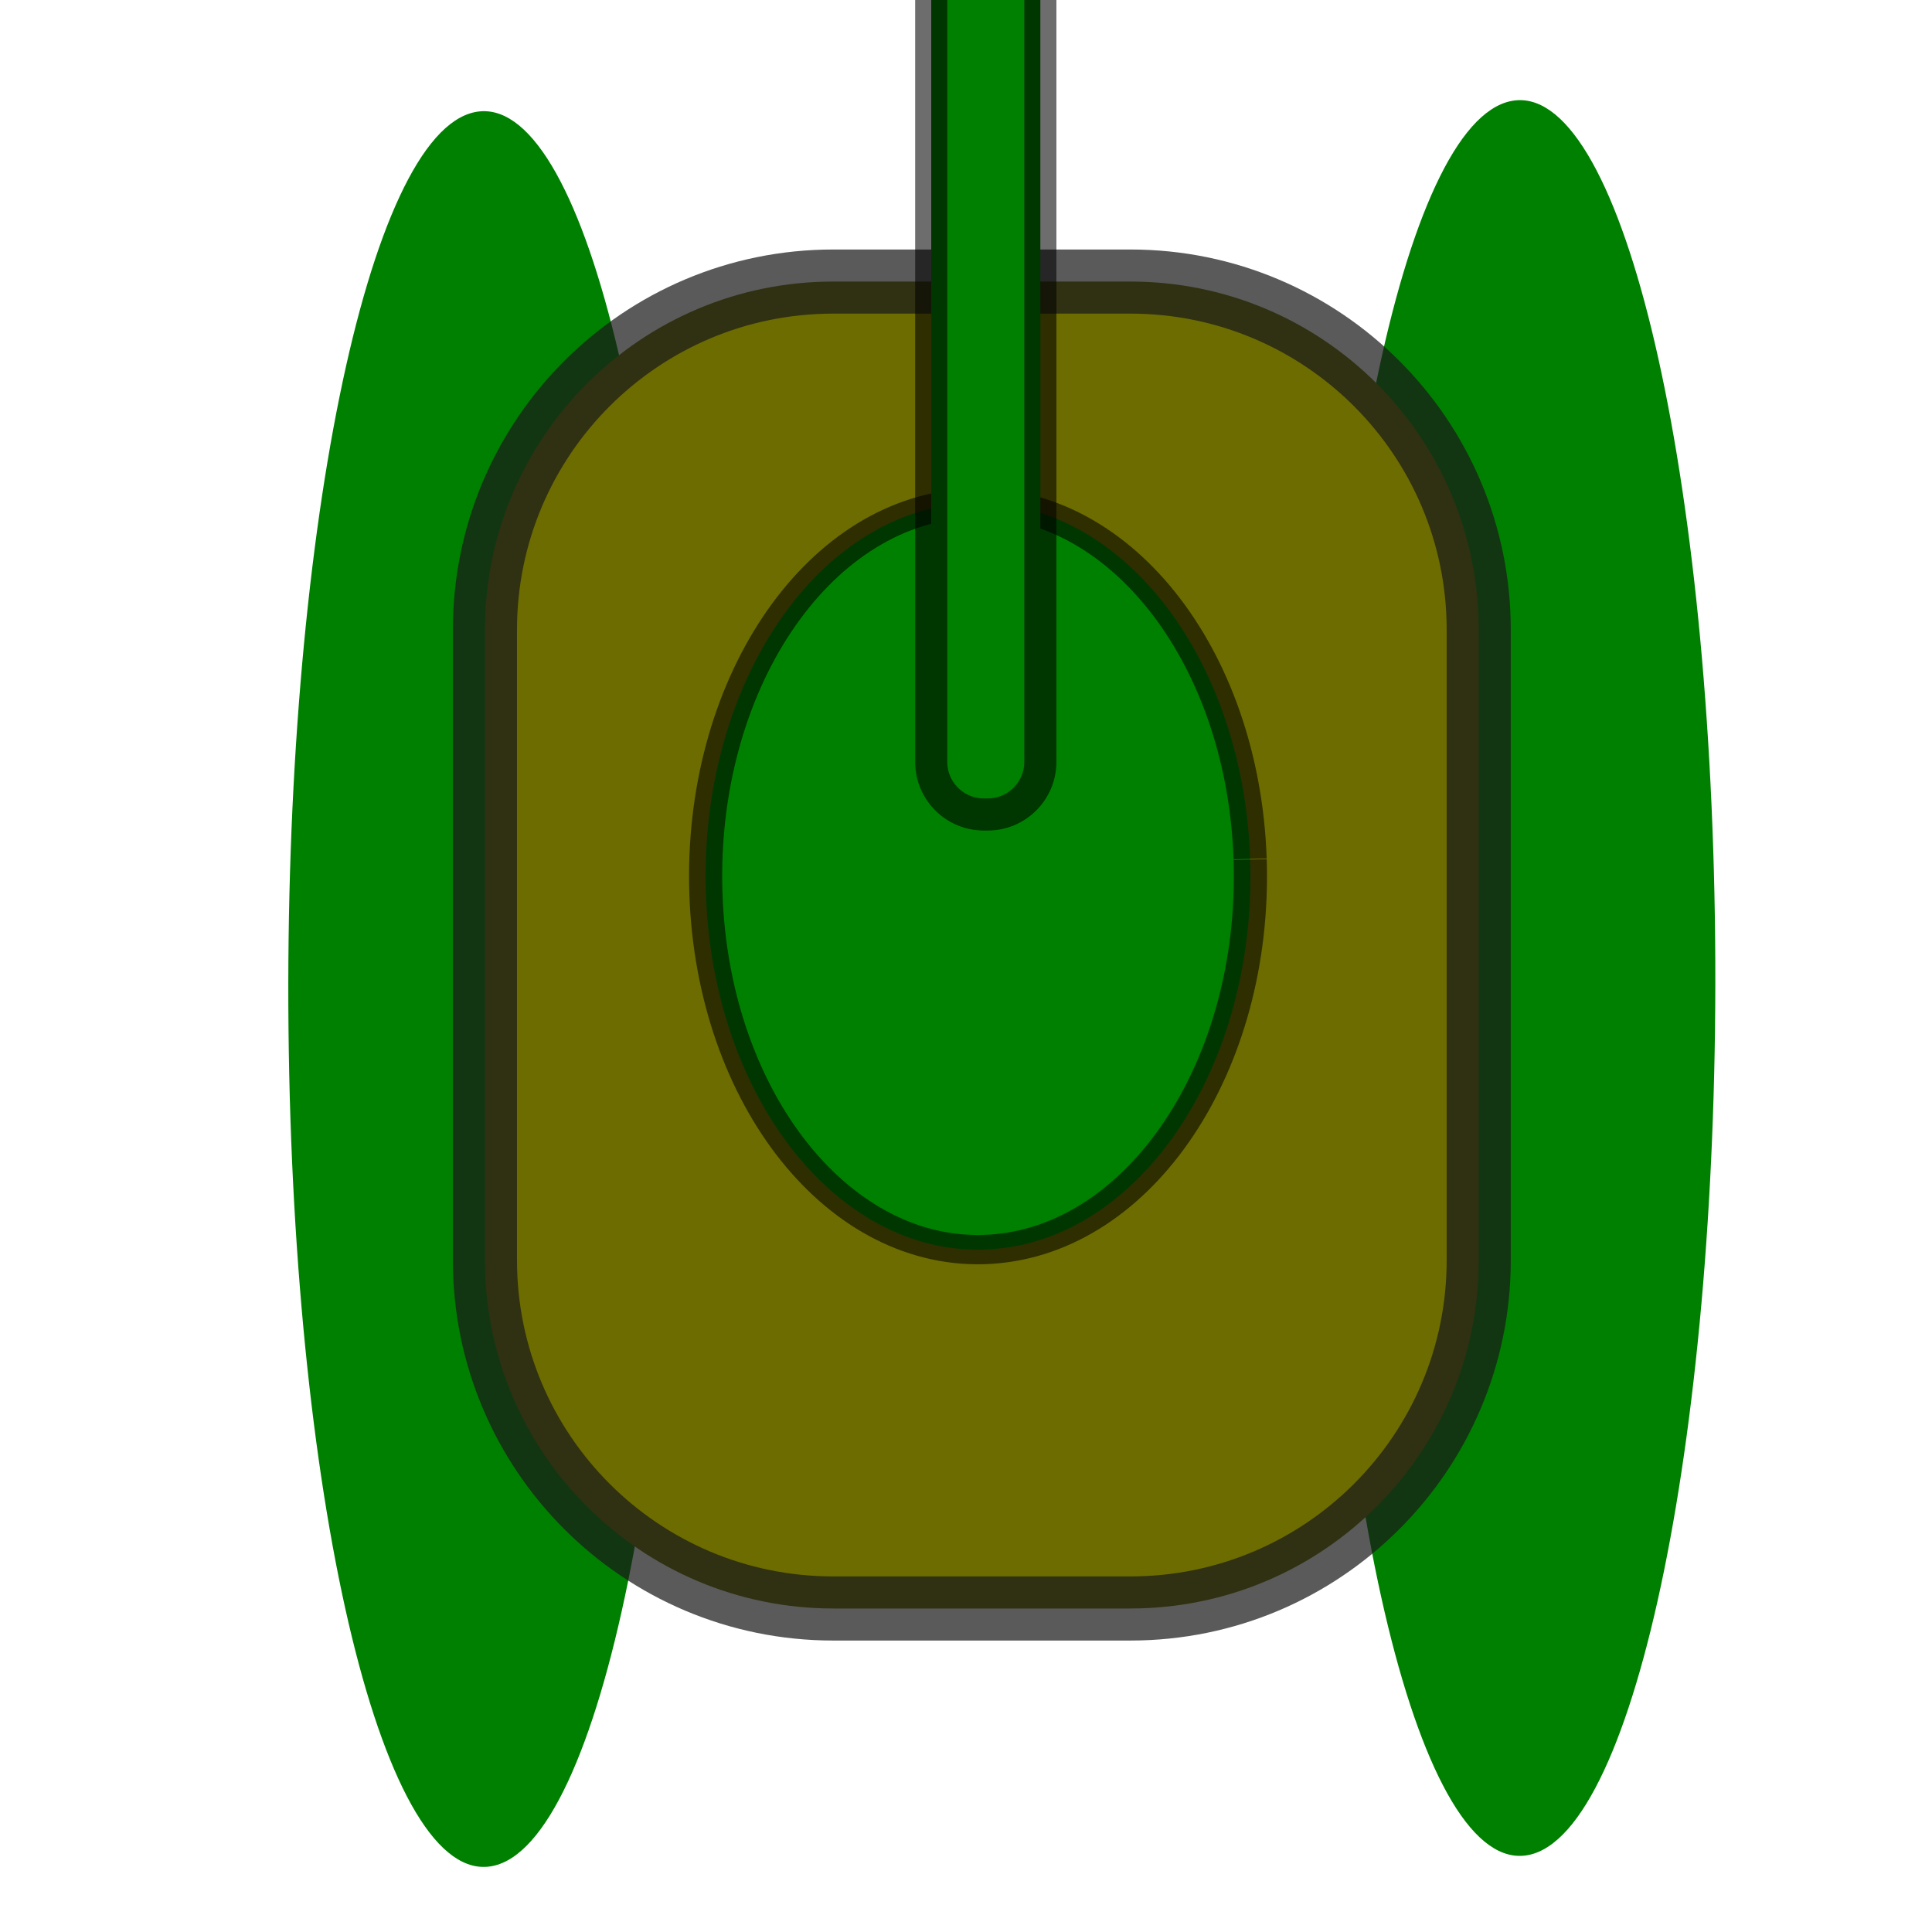
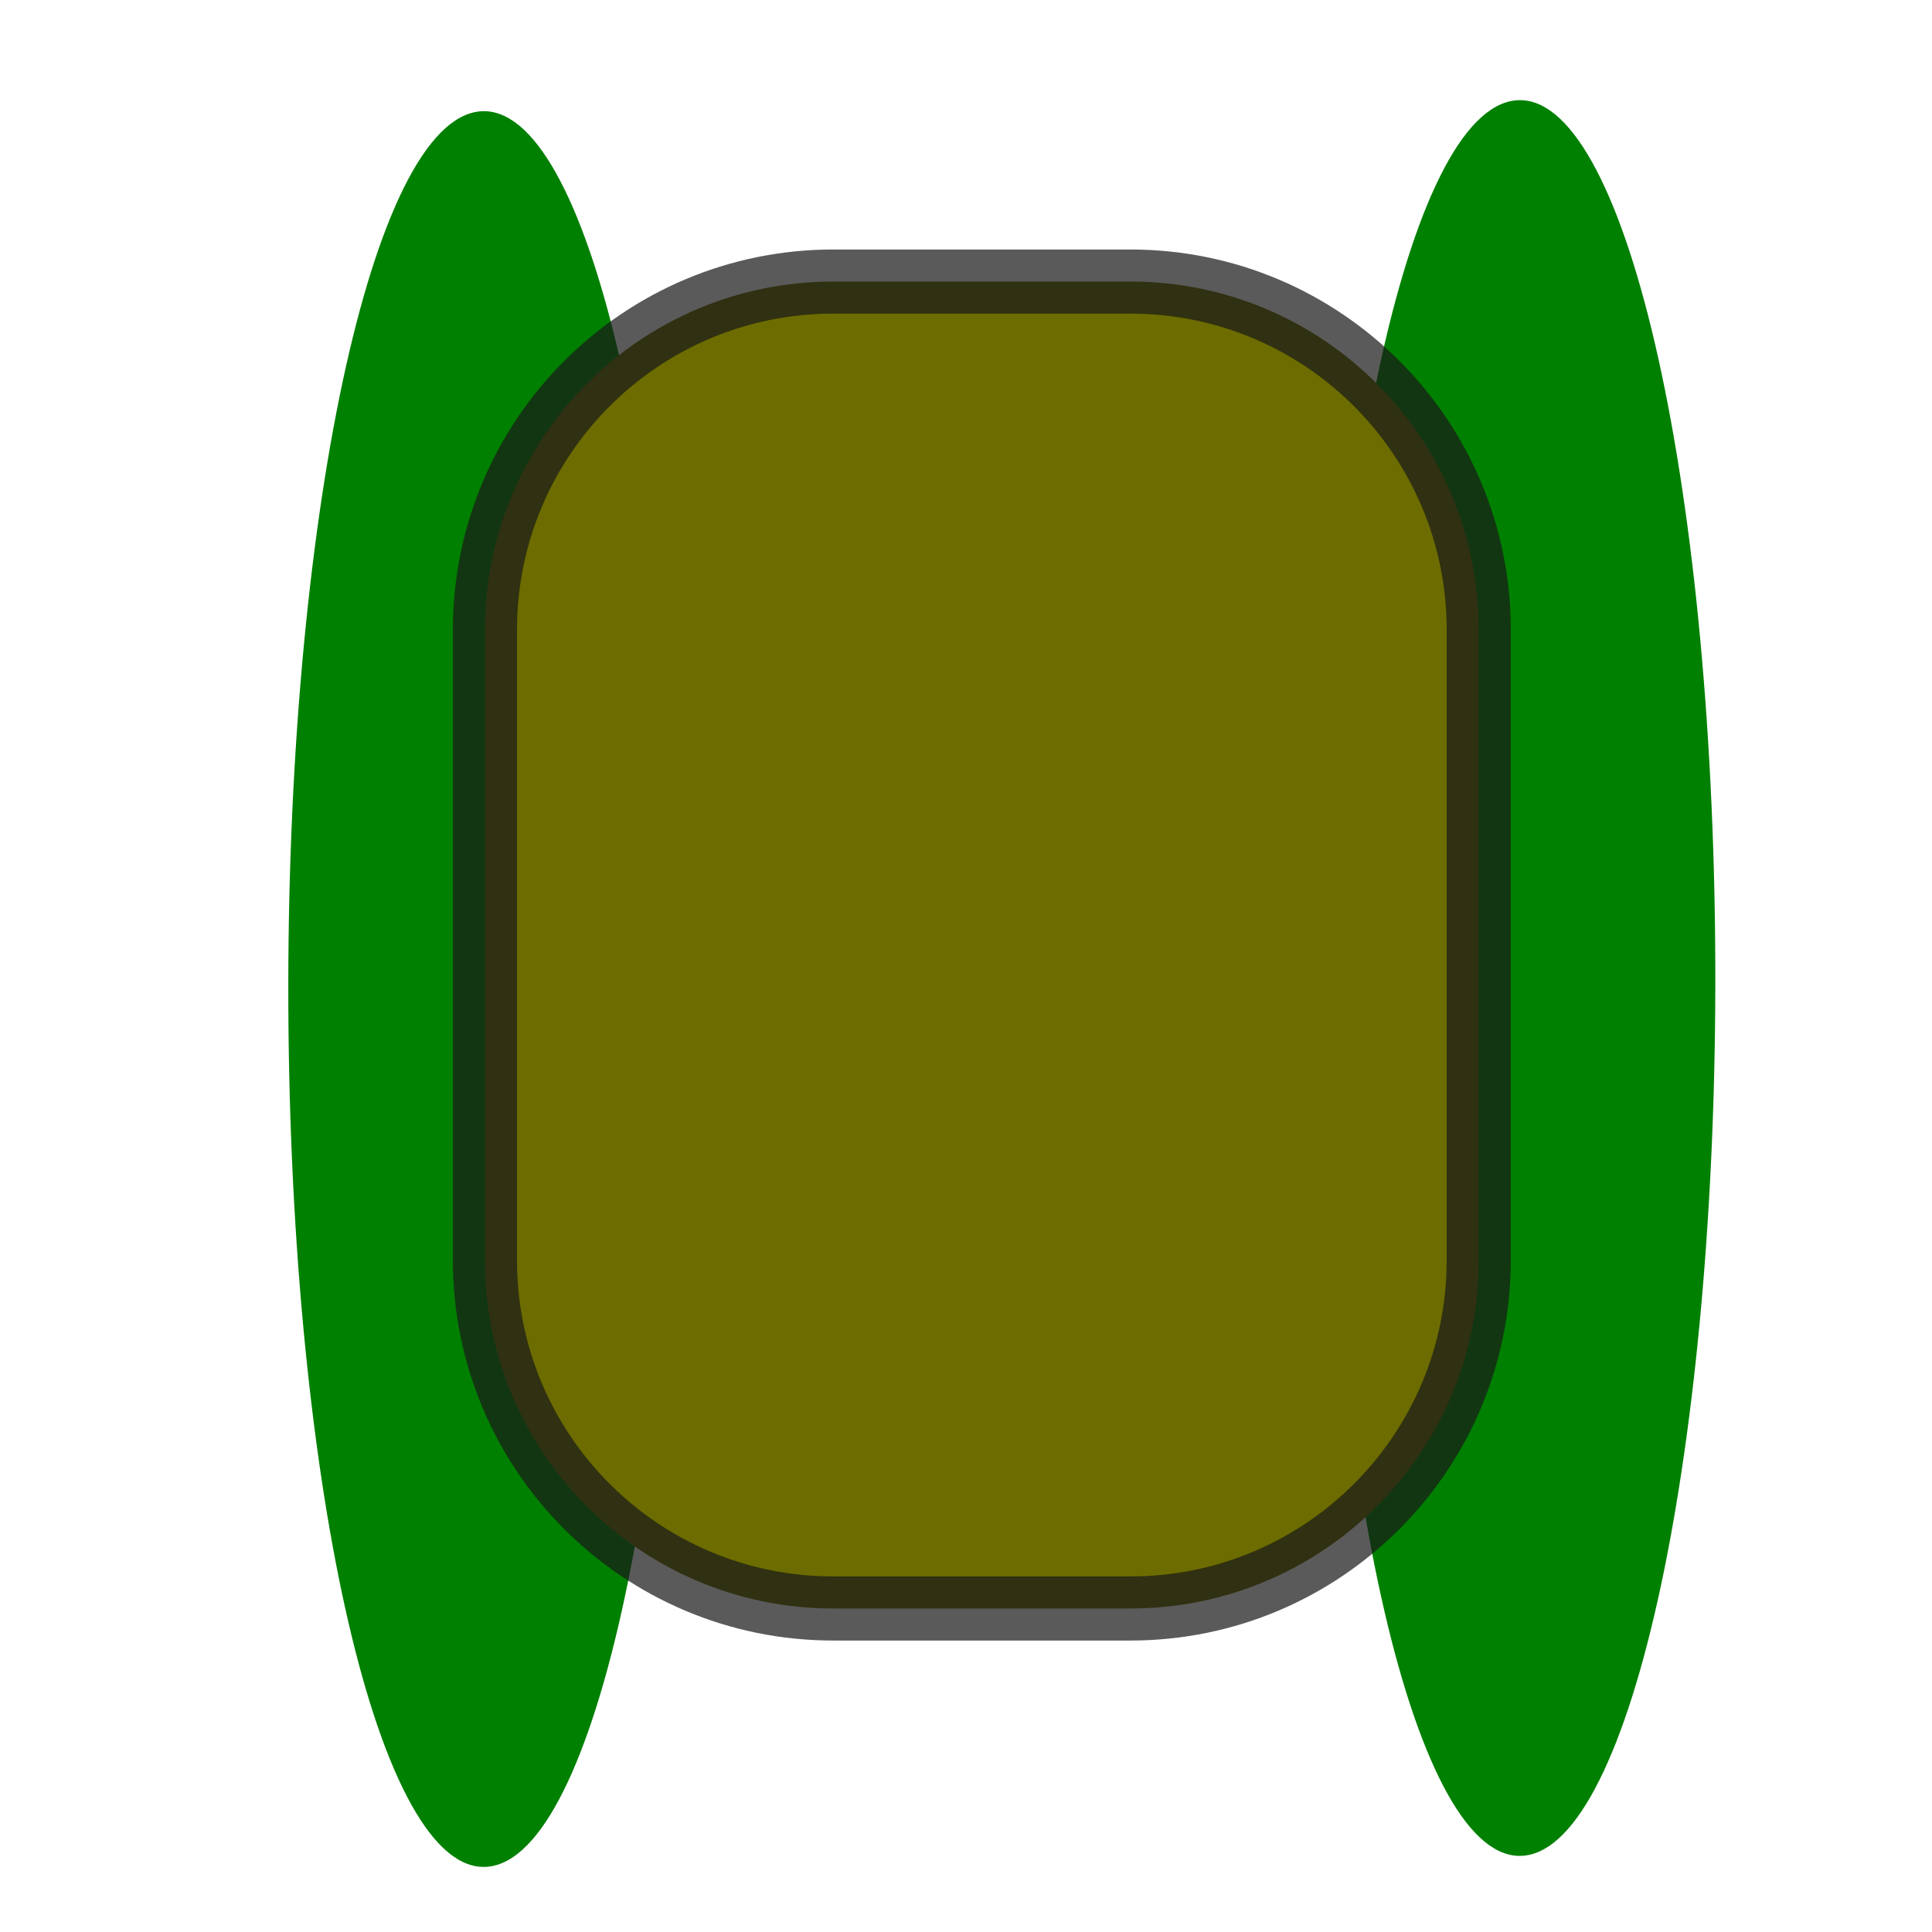
<svg xmlns="http://www.w3.org/2000/svg" width="64px" height="64px" id="svg2985" version="1.1">
  <defs id="defs2987" />
  <g id="layer1">
    <path style="fill:#008000;fill-opacity:1;stroke:#ff0000;stroke-width:4.186;stroke-miterlimit:100;stroke-opacity:0;stroke-dasharray:none;stroke-dashoffset:0" id="path2993" d="m 21.454,27.049 a 0.727,13.091 0 1 1 -6.5e-5,-0.026" transform="matrix(8.907696,0,0,2.221373,-168.6098,-28.60102)" />
    <path style="fill:#008000;fill-opacity:1;stroke:#000000;stroke-width:3.832;stroke-miterlimit:100;stroke-opacity:0;stroke-dasharray:none;stroke-dashoffset:0" id="path2993-6" d="m 21.454,27.049 a 0.727,13.091 0 1 1 -6.5e-5,-0.026" transform="matrix(8.907696,0,0,2.221373,-134.2895,-28.96681)" />
    <rect style="fill:#6c6c00;fill-opacity:1;stroke:#1a1a1a;stroke-width:2.124;stroke-linecap:butt;stroke-linejoin:miter;stroke-miterlimit:100;stroke-opacity:0.718;stroke-dasharray:none;stroke-dashoffset:0" id="rect3801" width="32.921" height="43.956" x="16.064" y="9.327" ry="11.538" />
    <rect style="fill:#6c6c00;fill-opacity:1;stroke:#ff0000;stroke-width:8.24;stroke-linecap:butt;stroke-linejoin:miter;stroke-miterlimit:100;stroke-opacity:0;stroke-dasharray:none;stroke-dashoffset:0" id="rect3805" width="13.125" height="0" x="-28.641" y="10.225" />
    <rect style="fill:#6c6c00;fill-opacity:1;stroke:#ff0000;stroke-width:8.24;stroke-linecap:butt;stroke-linejoin:miter;stroke-miterlimit:100;stroke-opacity:0;stroke-dasharray:none;stroke-dashoffset:0" id="rect3805-2" width="13.125" height="0" x="-28.384" y="9.453" />
-     <path style="fill:#008000;fill-opacity:1;stroke:#000000;stroke-width:1.079;stroke-linecap:butt;stroke-linejoin:miter;stroke-miterlimit:100;stroke-opacity:0.573;stroke-dasharray:none;stroke-dashoffset:0" id="path2986" d="m -37.55,24.684 a 8.871,13.756 0 1 1 -8e-4,-0.027" transform="matrix(1.017156,0,0,0.8989155,79.60649,6.285889)" />
-     <rect style="fill:#008000;fill-opacity:1;stroke:#000000;stroke-width:1.064;stroke-linecap:butt;stroke-linejoin:miter;stroke-miterlimit:100;stroke-opacity:0.573;stroke-dasharray:none;stroke-dashoffset:0" id="rect2988" width="3.615" height="38.585" x="30.848" y="-11.604" ry="1.743" />
  </g>
</svg>
